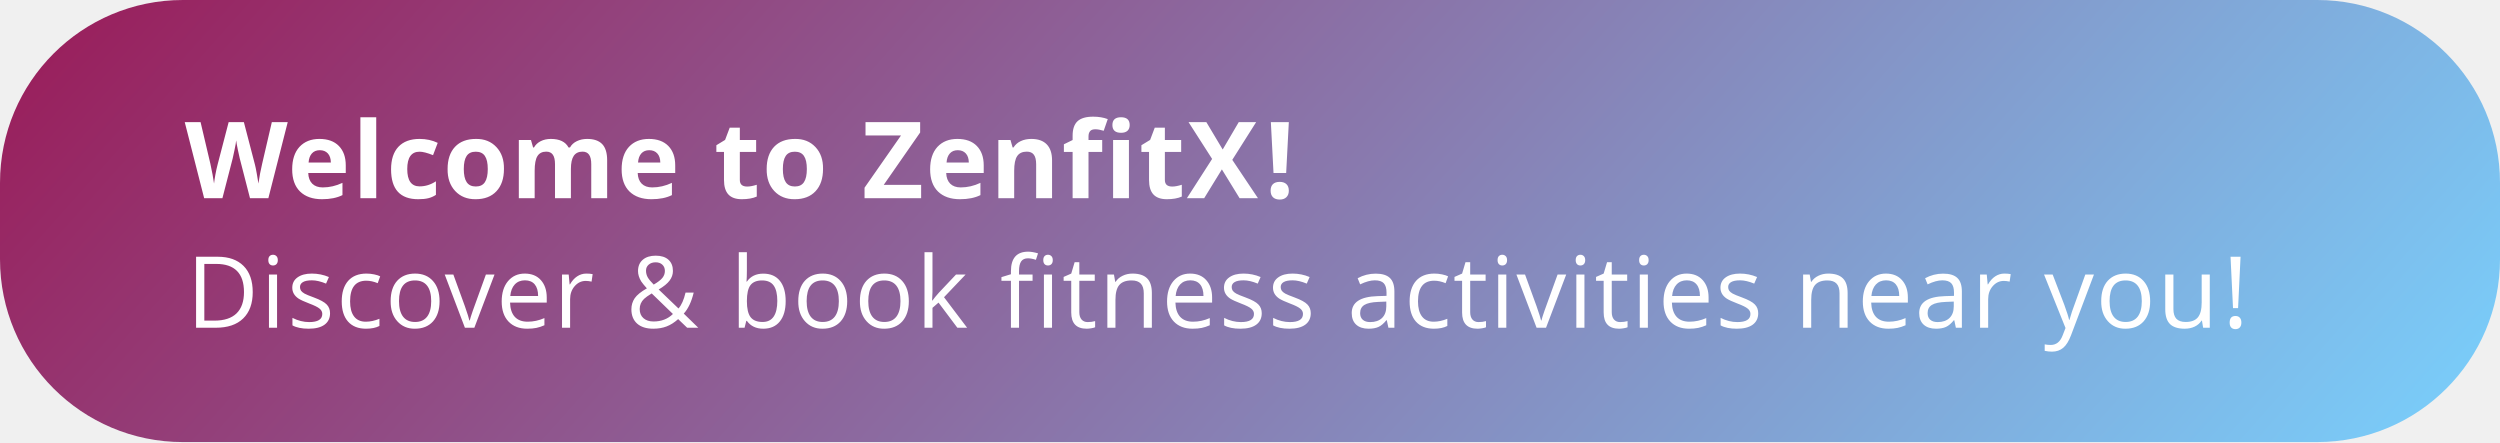
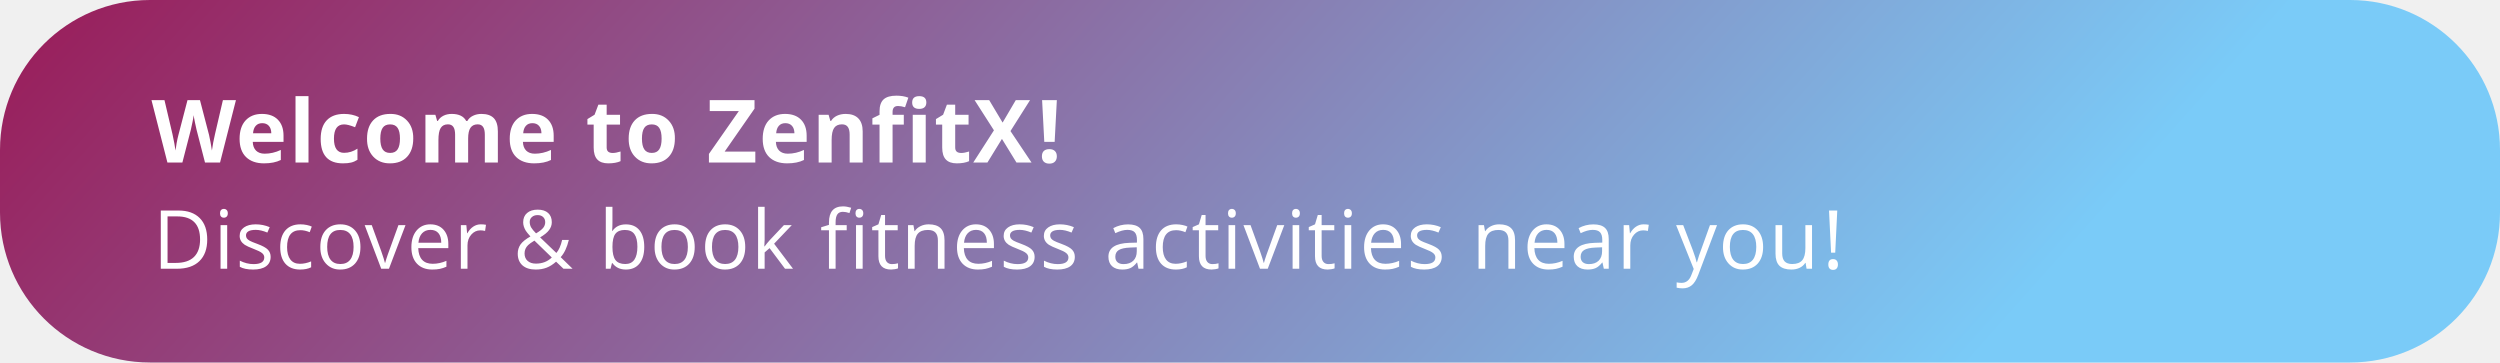
- <svg xmlns="http://www.w3.org/2000/svg" width="328" height="58" viewBox="0 0 328 58" fill="none">
-   <rect width="328" height="58" rx="24" fill="url(#paint0_linear_414_2849)" />
+ <svg xmlns="http://www.w3.org/2000/svg" width="400" height="58" viewBox="0 0 400 58" fill="none">
+   <rect width="400" height="58" rx="24" fill="url(#paint0_linear_414_2849)" />
  <path d="M37.751 16.02L35.21 26H32.799L31.449 20.76C31.403 20.593 31.32 20.214 31.199 19.622C31.077 19.031 31.006 18.631 30.986 18.424C30.966 18.672 30.898 19.069 30.782 19.615L30.531 20.775L29.181 26H26.785L24.237 16.02H26.315L27.596 21.465C27.829 22.532 27.991 23.404 28.082 24.081C28.107 23.819 28.165 23.432 28.256 22.921C28.352 22.405 28.448 21.968 28.544 21.609L30 16.02H31.995L33.451 21.609C33.511 21.827 33.59 22.211 33.686 22.762C33.767 23.171 33.84 23.611 33.906 24.081C33.946 23.778 34.017 23.346 34.118 22.785C34.224 22.224 34.318 21.784 34.399 21.465L35.665 16.02H37.751ZM43.407 21.321C43.402 20.81 43.27 20.413 43.013 20.13C42.755 19.847 42.403 19.706 41.959 19.706C41.519 19.706 41.172 19.847 40.92 20.13C40.667 20.409 40.523 20.805 40.487 21.321H43.407ZM44.931 25.598C44.213 25.957 43.319 26.137 42.247 26.137C41.018 26.137 40.058 25.8 39.365 25.128C38.677 24.451 38.334 23.48 38.334 22.216C38.334 20.952 38.652 19.971 39.289 19.273C39.936 18.576 40.808 18.227 41.905 18.227C43.008 18.227 43.859 18.535 44.461 19.152C45.063 19.769 45.364 20.616 45.364 21.693V22.701H40.442C40.462 23.298 40.636 23.763 40.965 24.097C41.299 24.425 41.759 24.59 42.345 24.59C43.22 24.59 44.082 24.39 44.931 23.99V25.598ZM49.361 15.383V26H47.283V15.383H49.361ZM54.872 26.137C52.496 26.137 51.308 24.832 51.308 22.224C51.308 20.929 51.629 19.941 52.271 19.258C52.918 18.571 53.846 18.227 55.054 18.227C55.924 18.227 56.715 18.399 57.428 18.743L56.814 20.358C56.06 20.055 55.474 19.903 55.054 19.903C53.972 19.903 53.431 20.661 53.431 22.178C53.431 23.695 53.972 24.453 55.054 24.453C55.807 24.453 56.52 24.23 57.193 23.786V25.568C56.864 25.78 56.528 25.927 56.184 26.008C55.846 26.093 55.408 26.137 54.872 26.137ZM63.617 20.464C63.369 20.09 62.97 19.903 62.419 19.903C61.867 19.903 61.468 20.09 61.22 20.464C60.973 20.833 60.849 21.404 60.849 22.178C60.849 22.946 60.975 23.52 61.228 23.899C61.481 24.279 61.88 24.468 62.426 24.468C62.972 24.468 63.369 24.279 63.617 23.899C63.87 23.52 63.996 22.946 63.996 22.178C63.996 21.404 63.87 20.833 63.617 20.464ZM62.441 18.227C63.548 18.212 64.443 18.568 65.126 19.296C65.808 20.019 66.139 20.977 66.119 22.17C66.119 23.414 65.791 24.387 65.133 25.09C64.481 25.788 63.571 26.137 62.403 26.137C61.296 26.147 60.401 25.788 59.719 25.06C59.041 24.332 58.71 23.369 58.725 22.17C58.725 20.927 59.049 19.959 59.696 19.266C60.348 18.573 61.263 18.227 62.441 18.227ZM74.903 22.17V26H72.817V21.541C72.817 20.985 72.724 20.573 72.537 20.305C72.35 20.032 72.062 19.895 71.672 19.895C71.141 19.895 70.755 20.09 70.512 20.479C70.269 20.863 70.148 21.508 70.148 22.413V26H68.07V18.371H69.663L69.943 19.349H70.057C70.259 18.995 70.552 18.72 70.937 18.523C71.326 18.326 71.771 18.227 72.272 18.227C73.419 18.227 74.193 18.601 74.592 19.349H74.782C74.979 18.99 75.277 18.715 75.676 18.523C76.076 18.326 76.528 18.227 77.034 18.227C77.913 18.227 78.571 18.452 79.005 18.902C79.44 19.352 79.658 20.06 79.658 21.025V26H77.572V21.541C77.572 20.985 77.479 20.573 77.292 20.305C77.105 20.032 76.816 19.895 76.427 19.895C75.912 19.895 75.527 20.08 75.275 20.449C75.027 20.813 74.903 21.387 74.903 22.17ZM86.632 21.321C86.626 20.81 86.495 20.413 86.237 20.13C85.979 19.847 85.628 19.706 85.183 19.706C84.743 19.706 84.397 19.847 84.144 20.13C83.891 20.409 83.747 20.805 83.712 21.321H86.632ZM88.156 25.598C87.438 25.957 86.543 26.137 85.471 26.137C84.243 26.137 83.282 25.8 82.59 25.128C81.902 24.451 81.558 23.48 81.558 22.216C81.558 20.952 81.877 19.971 82.514 19.273C83.161 18.576 84.033 18.227 85.13 18.227C86.232 18.227 87.084 18.535 87.686 19.152C88.287 19.769 88.588 20.616 88.588 21.693V22.701H83.666C83.687 23.298 83.861 23.763 84.19 24.097C84.523 24.425 84.983 24.59 85.57 24.59C86.445 24.59 87.306 24.39 88.156 23.99V25.598ZM97.066 23.611C97.066 23.899 97.147 24.117 97.309 24.263C97.471 24.405 97.716 24.476 98.044 24.476C98.373 24.476 98.788 24.397 99.288 24.241V25.788C98.772 26.02 98.118 26.137 97.324 26.137C96.535 26.137 95.949 25.929 95.565 25.515C95.18 25.1 94.988 24.466 94.988 23.611V19.933H93.987V19.054L95.132 18.356L95.739 16.748H97.066V18.371H99.205V19.933H97.066V23.611ZM105.479 20.464C105.231 20.09 104.832 19.903 104.281 19.903C103.73 19.903 103.33 20.09 103.083 20.464C102.835 20.833 102.711 21.404 102.711 22.178C102.711 22.946 102.837 23.52 103.09 23.899C103.343 24.279 103.742 24.468 104.288 24.468C104.834 24.468 105.231 24.279 105.479 23.899C105.732 23.52 105.858 22.946 105.858 22.178C105.858 21.404 105.732 20.833 105.479 20.464ZM104.304 18.227C105.411 18.212 106.306 18.568 106.988 19.296C107.671 20.019 108.002 20.977 107.982 22.17C107.982 23.414 107.653 24.387 106.996 25.09C106.344 25.788 105.434 26.137 104.266 26.137C103.159 26.147 102.264 25.788 101.581 25.06C100.904 24.332 100.573 23.369 100.588 22.17C100.588 20.927 100.911 19.959 101.558 19.266C102.211 18.573 103.126 18.227 104.304 18.227ZM120.852 24.256V26H113.428V24.627L118.213 17.772H113.556V16.02H120.723V17.385L115.945 24.256H120.852ZM127.108 21.321C127.102 20.81 126.971 20.413 126.713 20.13C126.455 19.847 126.104 19.706 125.659 19.706C125.219 19.706 124.873 19.847 124.62 20.13C124.367 20.409 124.223 20.805 124.188 21.321H127.108ZM128.632 25.598C127.914 25.957 127.019 26.137 125.947 26.137C124.719 26.137 123.758 25.8 123.066 25.128C122.378 24.451 122.034 23.48 122.034 22.216C122.034 20.952 122.353 19.971 122.99 19.273C123.637 18.576 124.509 18.227 125.606 18.227C126.708 18.227 127.56 18.535 128.162 19.152C128.763 19.769 129.064 20.616 129.064 21.693V22.701H124.142C124.163 23.298 124.337 23.763 124.666 24.097C124.999 24.425 125.459 24.59 126.046 24.59C126.92 24.59 127.782 24.39 128.632 23.99V25.598ZM138.029 21.025V26H135.943V21.541C135.943 20.985 135.844 20.573 135.647 20.305C135.45 20.032 135.139 19.895 134.715 19.895C134.138 19.895 133.719 20.09 133.456 20.479C133.193 20.863 133.061 21.508 133.061 22.413V26H130.984V18.371H132.576L132.857 19.349H132.97C133.198 18.985 133.514 18.707 133.918 18.515C134.328 18.323 134.793 18.227 135.314 18.227C136.203 18.227 136.878 18.467 137.338 18.947C137.798 19.423 138.029 20.115 138.029 21.025ZM144.609 18.371V19.933H142.812V26H140.727V19.933H139.582V18.932L140.727 18.371V17.81C140.727 16.94 140.942 16.306 141.371 15.906C141.801 15.507 142.486 15.307 143.426 15.307C144.144 15.307 144.781 15.414 145.337 15.626L144.807 17.158C144.382 17.026 144.01 16.961 143.692 16.961C143.378 16.961 143.153 17.044 143.017 17.211C142.88 17.378 142.812 17.605 142.812 17.893V18.371H144.609ZM148.116 18.371V26H146.038V18.371H148.116ZM147.085 17.423C146.326 17.423 145.947 17.084 145.947 16.407C145.947 15.725 146.324 15.383 147.077 15.383C147.835 15.383 148.214 15.722 148.214 16.399C148.214 16.728 148.118 16.981 147.926 17.158C147.734 17.335 147.454 17.423 147.085 17.423ZM152.831 23.611C152.831 23.899 152.912 24.117 153.074 24.263C153.236 24.405 153.481 24.476 153.809 24.476C154.138 24.476 154.552 24.397 155.053 24.241V25.788C154.537 26.02 153.883 26.137 153.089 26.137C152.3 26.137 151.714 25.929 151.33 25.515C150.945 25.1 150.753 24.466 150.753 23.611V19.933H149.752V19.054L150.897 18.356L151.504 16.748H152.831V18.371H154.97V19.933H152.831V23.611ZM161.676 20.972L165.043 26H162.632L160.311 22.224L157.991 26H155.723L159.03 20.851L155.935 16.02H158.271L160.417 19.615L162.525 16.02H164.808L161.676 20.972ZM169.094 25.014C169.094 25.378 168.988 25.664 168.776 25.871C168.568 26.078 168.275 26.182 167.896 26.182C167.522 26.182 167.229 26.081 167.016 25.879C166.809 25.676 166.705 25.388 166.705 25.014C166.705 24.64 166.807 24.354 167.009 24.157C167.216 23.96 167.512 23.861 167.896 23.861C168.28 23.861 168.576 23.963 168.783 24.165C168.991 24.367 169.094 24.65 169.094 25.014ZM169.094 16.02L168.745 22.694H167.085L166.736 16.02H169.094Z" fill="white" />
  <path d="M31.954 34.889C32.756 35.691 33.157 36.837 33.157 38.329C33.157 39.82 32.74 40.971 31.904 41.783C31.074 42.594 29.873 43 28.302 43H25.726V33.685H28.578C30.026 33.685 31.152 34.087 31.954 34.889ZM28.125 42.066C29.413 42.066 30.383 41.75 31.034 41.117C31.685 40.48 32.011 39.548 32.011 38.322C32.011 37.09 31.706 36.167 31.098 35.554C30.489 34.936 29.583 34.627 28.38 34.627H26.808V42.066H28.125ZM36.272 34.655C36.154 34.773 36.003 34.832 35.819 34.832C35.635 34.832 35.487 34.773 35.373 34.655C35.26 34.532 35.203 34.356 35.203 34.124C35.203 33.893 35.26 33.719 35.373 33.601C35.487 33.483 35.635 33.424 35.819 33.424C36.003 33.424 36.154 33.485 36.272 33.608C36.39 33.726 36.449 33.9 36.449 34.131C36.449 34.358 36.39 34.532 36.272 34.655ZM36.35 36.021V43H35.288V36.021H36.35ZM43.302 41.096C43.302 41.747 43.059 42.25 42.573 42.604C42.092 42.953 41.4 43.127 40.499 43.127C39.598 43.127 38.888 42.981 38.369 42.689V41.705C39.095 42.073 39.827 42.257 40.563 42.257C41.709 42.257 42.283 41.901 42.283 41.188C42.283 40.914 42.162 40.681 41.922 40.487C41.681 40.289 41.233 40.067 40.577 39.822C39.921 39.572 39.449 39.355 39.161 39.171C38.619 38.803 38.347 38.329 38.347 37.748C38.347 37.168 38.579 36.715 39.041 36.389C39.504 36.059 40.126 35.894 40.91 35.894C41.698 35.894 42.446 36.045 43.153 36.347L42.778 37.21C42.084 36.922 41.469 36.779 40.931 36.779C40.398 36.779 40.001 36.856 39.742 37.012C39.487 37.163 39.359 37.38 39.359 37.663C39.359 37.843 39.404 38.001 39.494 38.138C39.588 38.27 39.742 38.397 39.954 38.52C40.166 38.638 40.577 38.807 41.186 39.029C42.016 39.336 42.575 39.643 42.863 39.949C43.156 40.251 43.302 40.634 43.302 41.096ZM48.02 43.127C47.005 43.127 46.22 42.816 45.663 42.193C45.111 41.57 44.835 40.685 44.835 39.539C44.835 38.388 45.115 37.491 45.677 36.849C46.243 36.212 47.045 35.894 48.084 35.894C48.423 35.894 48.761 35.929 49.096 36C49.431 36.071 49.693 36.156 49.881 36.255L49.556 37.154C49.032 36.937 48.534 36.828 48.062 36.828C46.642 36.828 45.932 37.732 45.932 39.539C45.932 40.402 46.106 41.063 46.456 41.521C46.805 41.978 47.317 42.207 47.992 42.207C48.567 42.207 49.164 42.08 49.782 41.825V42.766C49.315 43.007 48.727 43.127 48.02 43.127ZM52.108 36.842C52.684 36.21 53.467 35.894 54.458 35.894C55.449 35.894 56.232 36.219 56.808 36.871C57.383 37.517 57.671 38.402 57.671 39.525C57.671 40.643 57.383 41.525 56.808 42.172C56.232 42.809 55.442 43.127 54.437 43.127C53.488 43.137 52.717 42.809 52.122 42.144C51.528 41.478 51.238 40.598 51.252 39.504C51.252 38.362 51.537 37.475 52.108 36.842ZM54.444 36.793C53.047 36.793 52.349 37.696 52.349 39.504C52.349 40.395 52.526 41.075 52.88 41.542C53.238 42.009 53.764 42.243 54.458 42.243C55.152 42.243 55.678 42.011 56.036 41.549C56.395 41.082 56.574 40.402 56.574 39.511C56.574 38.614 56.395 37.937 56.036 37.479C55.678 37.022 55.147 36.793 54.444 36.793ZM62.234 43H60.995L58.348 36.021H59.48L60.988 40.162C61.328 41.139 61.526 41.766 61.583 42.044H61.632C61.684 41.813 61.816 41.391 62.029 40.778C62.245 40.164 62.819 38.579 63.748 36.021H64.881L62.234 43ZM69.163 43.127C68.129 43.127 67.313 42.814 66.714 42.186C66.119 41.559 65.822 40.683 65.822 39.56C65.822 38.437 66.098 37.545 66.65 36.885C67.212 36.224 67.943 35.894 68.844 35.894C69.75 35.894 70.458 36.182 70.968 36.757C71.477 37.333 71.732 38.09 71.732 39.029V39.702H66.919C66.943 40.518 67.15 41.141 67.542 41.57C67.934 41.995 68.498 42.207 69.234 42.207C69.975 42.207 70.706 42.049 71.428 41.733V42.674C71.064 42.835 70.713 42.95 70.373 43.021C70.034 43.092 69.63 43.127 69.163 43.127ZM70.6 38.838C70.6 38.173 70.451 37.663 70.154 37.309C69.856 36.956 69.43 36.779 68.873 36.779C68.321 36.779 67.875 36.96 67.535 37.324C67.2 37.687 67.004 38.192 66.948 38.838H70.6ZM76.921 35.894C77.242 35.894 77.52 35.917 77.756 35.965L77.615 36.948C77.336 36.887 77.081 36.856 76.85 36.856C76.284 36.856 75.8 37.085 75.399 37.543C74.998 38.001 74.798 38.572 74.798 39.256V43H73.736V36.021H74.614L74.734 37.309H74.783C75.043 36.852 75.354 36.502 75.718 36.262C76.086 36.017 76.487 35.894 76.921 35.894ZM86.9 34.726C86.683 34.518 86.388 34.415 86.016 34.415C85.643 34.415 85.338 34.518 85.103 34.726C84.871 34.929 84.756 35.188 84.756 35.505C84.756 35.816 84.829 36.106 84.975 36.375C85.126 36.639 85.39 36.96 85.768 37.338C86.315 37.017 86.695 36.724 86.907 36.46C87.124 36.191 87.233 35.887 87.233 35.547C87.233 35.203 87.122 34.929 86.9 34.726ZM85.74 42.179C86.768 42.179 87.618 41.851 88.288 41.195L85.506 38.498C85.025 38.791 84.69 39.029 84.501 39.213C84.119 39.581 83.928 40.025 83.928 40.544C83.928 41.058 84.093 41.459 84.423 41.747C84.753 42.035 85.192 42.179 85.74 42.179ZM82.838 40.587C82.838 40.039 82.984 39.551 83.276 39.121C83.579 38.692 84.109 38.263 84.869 37.833C84.506 37.427 84.258 37.123 84.126 36.92C83.847 36.458 83.708 36.007 83.708 35.568C83.708 34.931 83.916 34.436 84.331 34.082C84.746 33.723 85.312 33.544 86.03 33.544C86.752 33.544 87.308 33.721 87.7 34.075C88.092 34.429 88.288 34.922 88.288 35.554C88.288 36.007 88.141 36.427 87.849 36.814C87.561 37.201 87.084 37.59 86.419 37.982L89.017 40.473C89.413 40.03 89.722 39.334 89.944 38.385H91.013C90.72 39.598 90.286 40.518 89.71 41.146L91.614 43H90.156L88.974 41.867C88.479 42.311 87.972 42.632 87.452 42.83C86.938 43.028 86.358 43.127 85.711 43.127C84.801 43.127 84.093 42.903 83.588 42.455C83.088 42.002 82.838 41.379 82.838 40.587ZM97.991 36.948C98.477 36.25 99.194 35.901 100.143 35.901C101.091 35.901 101.818 36.217 102.323 36.849C102.828 37.477 103.08 38.364 103.08 39.511C103.08 40.657 102.823 41.547 102.309 42.179C101.799 42.811 101.075 43.127 100.136 43.127C99.201 43.127 98.487 42.785 97.991 42.101H97.913L97.687 43H96.929V33.091H97.991V35.498C97.991 36.064 97.975 36.547 97.942 36.948H97.991ZM101.502 41.542C101.823 41.07 101.983 40.384 101.983 39.482C101.983 38.576 101.823 37.902 101.502 37.458C101.186 37.014 100.678 36.793 99.98 36.793C99.286 36.793 98.781 36.998 98.465 37.408C98.149 37.819 97.991 38.517 97.991 39.504C97.991 40.485 98.154 41.188 98.479 41.613C98.805 42.033 99.329 42.243 100.051 42.243C100.697 42.243 101.181 42.009 101.502 41.542ZM105.591 36.842C106.167 36.21 106.95 35.894 107.941 35.894C108.932 35.894 109.715 36.219 110.291 36.871C110.866 37.517 111.154 38.402 111.154 39.525C111.154 40.643 110.866 41.525 110.291 42.172C109.715 42.809 108.925 43.127 107.92 43.127C106.971 43.137 106.2 42.809 105.605 42.144C105.011 41.478 104.72 40.598 104.734 39.504C104.734 38.362 105.02 37.475 105.591 36.842ZM107.927 36.793C106.53 36.793 105.832 37.696 105.832 39.504C105.832 40.395 106.009 41.075 106.362 41.542C106.721 42.009 107.247 42.243 107.941 42.243C108.634 42.243 109.161 42.011 109.519 41.549C109.878 41.082 110.057 40.402 110.057 39.511C110.057 38.614 109.878 37.937 109.519 37.479C109.161 37.022 108.63 36.793 107.927 36.793ZM113.676 36.842C114.252 36.21 115.035 35.894 116.026 35.894C117.017 35.894 117.8 36.219 118.376 36.871C118.951 37.517 119.239 38.402 119.239 39.525C119.239 40.643 118.951 41.525 118.376 42.172C117.8 42.809 117.01 43.127 116.005 43.127C115.056 43.137 114.285 42.809 113.69 42.144C113.096 41.478 112.805 40.598 112.819 39.504C112.819 38.362 113.105 37.475 113.676 36.842ZM116.012 36.793C114.615 36.793 113.917 37.696 113.917 39.504C113.917 40.395 114.094 41.075 114.447 41.542C114.806 42.009 115.332 42.243 116.026 42.243C116.719 42.243 117.246 42.011 117.604 41.549C117.963 41.082 118.142 40.402 118.142 39.511C118.142 38.614 117.963 37.937 117.604 37.479C117.246 37.022 116.715 36.793 116.012 36.793ZM122.341 43H121.294V33.091H122.341V38.343C122.341 38.607 122.325 38.968 122.292 39.426H122.341C122.535 39.152 122.813 38.812 123.176 38.407L125.427 36.021H126.687L123.856 38.994L126.885 43H125.604L123.134 39.702L122.341 40.388V43ZM135.473 36.021V36.842H133.696V43H132.635V36.842H131.389V36.361L132.635 35.979V35.59C132.635 33.877 133.385 33.02 134.885 33.02C135.258 33.02 135.692 33.093 136.188 33.24L135.912 34.089C135.515 33.957 135.166 33.891 134.864 33.891C134.463 33.891 134.168 34.025 133.979 34.294C133.791 34.563 133.696 34.988 133.696 35.568V36.021H135.473ZM137.947 34.655C137.829 34.773 137.678 34.832 137.494 34.832C137.31 34.832 137.161 34.773 137.048 34.655C136.935 34.532 136.878 34.356 136.878 34.124C136.878 33.893 136.935 33.719 137.048 33.601C137.161 33.483 137.31 33.424 137.494 33.424C137.678 33.424 137.829 33.485 137.947 33.608C138.065 33.726 138.124 33.9 138.124 34.131C138.124 34.358 138.065 34.532 137.947 34.655ZM138.025 36.021V43H136.963V36.021H138.025ZM141.607 40.947C141.607 41.367 141.704 41.691 141.897 41.917C142.096 42.144 142.365 42.257 142.704 42.257C143.049 42.257 143.374 42.214 143.681 42.129V42.936C143.573 42.988 143.4 43.033 143.164 43.071C142.933 43.108 142.735 43.127 142.57 43.127C141.22 43.127 140.546 42.417 140.546 40.997V36.842H139.548V36.333L140.546 35.894L140.992 34.4H141.607V36.021H143.632V36.842H141.607V40.947ZM151.124 43H150.063V38.484C150.063 37.909 149.933 37.484 149.673 37.21C149.414 36.932 149.01 36.793 148.463 36.793C147.732 36.793 147.196 36.991 146.856 37.387C146.517 37.779 146.347 38.43 146.347 39.341V43H145.285V36.021H146.149L146.319 36.977H146.368C146.585 36.637 146.889 36.373 147.281 36.184C147.673 35.991 148.109 35.894 148.591 35.894C149.44 35.894 150.075 36.099 150.494 36.51C150.914 36.92 151.124 37.567 151.124 38.449V43ZM156.458 43.127C155.425 43.127 154.609 42.814 154.009 42.186C153.415 41.559 153.118 40.683 153.118 39.56C153.118 38.437 153.394 37.545 153.946 36.885C154.507 36.224 155.239 35.894 156.14 35.894C157.046 35.894 157.754 36.182 158.263 36.757C158.773 37.333 159.028 38.09 159.028 39.029V39.702H154.215C154.238 40.518 154.446 41.141 154.838 41.57C155.229 41.995 155.793 42.207 156.529 42.207C157.27 42.207 158.001 42.049 158.723 41.733V42.674C158.36 42.835 158.008 42.95 157.669 43.021C157.329 43.092 156.926 43.127 156.458 43.127ZM157.895 38.838C157.895 38.173 157.747 37.663 157.449 37.309C157.152 36.956 156.725 36.779 156.168 36.779C155.616 36.779 155.17 36.96 154.83 37.324C154.495 37.687 154.3 38.192 154.243 38.838H157.895ZM165.54 41.096C165.54 41.747 165.297 42.25 164.811 42.604C164.33 42.953 163.638 43.127 162.737 43.127C161.836 43.127 161.126 42.981 160.607 42.689V41.705C161.333 42.073 162.065 42.257 162.801 42.257C163.947 42.257 164.521 41.901 164.521 41.188C164.521 40.914 164.4 40.681 164.16 40.487C163.919 40.289 163.471 40.067 162.815 39.822C162.159 39.572 161.687 39.355 161.399 39.171C160.857 38.803 160.585 38.329 160.585 37.748C160.585 37.168 160.817 36.715 161.279 36.389C161.742 36.059 162.364 35.894 163.148 35.894C163.936 35.894 164.684 36.045 165.391 36.347L165.016 37.21C164.323 36.922 163.707 36.779 163.169 36.779C162.636 36.779 162.239 36.856 161.98 37.012C161.725 37.163 161.598 37.38 161.598 37.663C161.598 37.843 161.642 38.001 161.732 38.138C161.826 38.27 161.98 38.397 162.192 38.52C162.404 38.638 162.815 38.807 163.424 39.029C164.254 39.336 164.813 39.643 165.101 39.949C165.394 40.251 165.54 40.634 165.54 41.096ZM171.971 41.096C171.971 41.747 171.728 42.25 171.242 42.604C170.76 42.953 170.069 43.127 169.168 43.127C168.267 43.127 167.556 42.981 167.037 42.689V41.705C167.764 42.073 168.495 42.257 169.232 42.257C170.378 42.257 170.951 41.901 170.951 41.188C170.951 40.914 170.831 40.681 170.59 40.487C170.35 40.289 169.902 40.067 169.246 39.822C168.59 39.572 168.118 39.355 167.83 39.171C167.287 38.803 167.016 38.329 167.016 37.748C167.016 37.168 167.247 36.715 167.71 36.389C168.172 36.059 168.795 35.894 169.578 35.894C170.366 35.894 171.114 36.045 171.822 36.347L171.447 37.21C170.753 36.922 170.137 36.779 169.6 36.779C169.066 36.779 168.67 36.856 168.41 37.012C168.156 37.163 168.028 37.38 168.028 37.663C168.028 37.843 168.073 38.001 168.163 38.138C168.257 38.27 168.41 38.397 168.623 38.52C168.835 38.638 169.246 38.807 169.854 39.029C170.685 39.336 171.244 39.643 171.532 39.949C171.824 40.251 171.971 40.634 171.971 41.096ZM178.45 41.082C178.45 41.459 178.566 41.75 178.797 41.953C179.028 42.155 179.351 42.257 179.766 42.257C180.432 42.257 180.951 42.078 181.324 41.719C181.696 41.356 181.883 40.848 181.883 40.197V39.567L180.828 39.61C179.988 39.643 179.382 39.775 179.009 40.006C178.636 40.237 178.45 40.596 178.45 41.082ZM182.944 43H182.159L181.946 42.009H181.897C181.548 42.443 181.201 42.738 180.856 42.894C180.512 43.05 180.08 43.127 179.561 43.127C178.863 43.127 178.318 42.948 177.926 42.59C177.539 42.231 177.346 41.724 177.346 41.068C177.346 39.662 178.471 38.923 180.722 38.852L181.911 38.817V38.385C181.911 37.828 181.793 37.423 181.557 37.168C181.321 36.908 180.927 36.779 180.375 36.779C179.828 36.779 179.186 36.956 178.45 37.309L178.124 36.502C178.86 36.101 179.648 35.901 180.488 35.901C181.328 35.901 181.946 36.087 182.343 36.46C182.744 36.833 182.944 37.425 182.944 38.237V43ZM188.128 43.127C187.114 43.127 186.328 42.816 185.771 42.193C185.219 41.57 184.943 40.685 184.943 39.539C184.943 38.388 185.224 37.491 185.785 36.849C186.352 36.212 187.154 35.894 188.192 35.894C188.531 35.894 188.869 35.929 189.204 36C189.539 36.071 189.801 36.156 189.99 36.255L189.664 37.154C189.14 36.937 188.642 36.828 188.171 36.828C186.75 36.828 186.04 37.732 186.04 39.539C186.04 40.402 186.215 41.063 186.564 41.521C186.913 41.978 187.425 42.207 188.1 42.207C188.675 42.207 189.272 42.08 189.89 41.825V42.766C189.423 43.007 188.836 43.127 188.128 43.127ZM192.889 40.947C192.889 41.367 192.986 41.691 193.179 41.917C193.377 42.144 193.646 42.257 193.986 42.257C194.33 42.257 194.656 42.214 194.963 42.129V42.936C194.854 42.988 194.682 43.033 194.446 43.071C194.215 43.108 194.017 43.127 193.851 43.127C192.502 43.127 191.827 42.417 191.827 40.997V36.842H190.829V36.333L191.827 35.894L192.273 34.4H192.889V36.021H194.913V36.842H192.889V40.947ZM197.551 34.655C197.433 34.773 197.282 34.832 197.098 34.832C196.914 34.832 196.765 34.773 196.652 34.655C196.538 34.532 196.482 34.356 196.482 34.124C196.482 33.893 196.538 33.719 196.652 33.601C196.765 33.483 196.914 33.424 197.098 33.424C197.282 33.424 197.433 33.485 197.551 33.608C197.669 33.726 197.728 33.9 197.728 34.131C197.728 34.358 197.669 34.532 197.551 34.655ZM197.628 36.021V43H196.567V36.021H197.628ZM202.839 43H201.6L198.953 36.021H200.086L201.593 40.162C201.933 41.139 202.131 41.766 202.188 42.044H202.237C202.289 41.813 202.422 41.391 202.634 40.778C202.851 40.164 203.424 38.579 204.354 36.021H205.486L202.839 43ZM207.801 34.655C207.683 34.773 207.532 34.832 207.348 34.832C207.164 34.832 207.015 34.773 206.902 34.655C206.789 34.532 206.732 34.356 206.732 34.124C206.732 33.893 206.789 33.719 206.902 33.601C207.015 33.483 207.164 33.424 207.348 33.424C207.532 33.424 207.683 33.485 207.801 33.608C207.919 33.726 207.978 33.9 207.978 34.131C207.978 34.358 207.919 34.532 207.801 34.655ZM207.878 36.021V43H206.817V36.021H207.878ZM211.461 40.947C211.461 41.367 211.558 41.691 211.751 41.917C211.95 42.144 212.219 42.257 212.558 42.257C212.903 42.257 213.228 42.214 213.535 42.129V42.936C213.427 42.988 213.254 43.033 213.018 43.071C212.787 43.108 212.589 43.127 212.424 43.127C211.074 43.127 210.4 42.417 210.4 40.997V36.842H209.402V36.333L210.4 35.894L210.846 34.4H211.461V36.021H213.486V36.842H211.461V40.947ZM216.123 34.655C216.005 34.773 215.854 34.832 215.67 34.832C215.486 34.832 215.337 34.773 215.224 34.655C215.111 34.532 215.054 34.356 215.054 34.124C215.054 33.893 215.111 33.719 215.224 33.601C215.337 33.483 215.486 33.424 215.67 33.424C215.854 33.424 216.005 33.485 216.123 33.608C216.241 33.726 216.3 33.9 216.3 34.131C216.3 34.358 216.241 34.532 216.123 34.655ZM216.201 36.021V43H215.139V36.021H216.201ZM221.596 43.127C220.562 43.127 219.746 42.814 219.147 42.186C218.552 41.559 218.255 40.683 218.255 39.56C218.255 38.437 218.531 37.545 219.083 36.885C219.644 36.224 220.376 35.894 221.277 35.894C222.183 35.894 222.891 36.182 223.4 36.757C223.91 37.333 224.165 38.09 224.165 39.029V39.702H219.352C219.375 40.518 219.583 41.141 219.975 41.57C220.366 41.995 220.93 42.207 221.666 42.207C222.407 42.207 223.139 42.049 223.86 41.733V42.674C223.497 42.835 223.146 42.95 222.806 43.021C222.466 43.092 222.063 43.127 221.596 43.127ZM223.032 38.838C223.032 38.173 222.884 37.663 222.586 37.309C222.289 36.956 221.862 36.779 221.305 36.779C220.753 36.779 220.307 36.96 219.968 37.324C219.633 37.687 219.437 38.192 219.38 38.838H223.032ZM230.677 41.096C230.677 41.747 230.434 42.25 229.948 42.604C229.467 42.953 228.776 43.127 227.874 43.127C226.973 43.127 226.263 42.981 225.744 42.689V41.705C226.471 42.073 227.202 42.257 227.938 42.257C229.085 42.257 229.658 41.901 229.658 41.188C229.658 40.914 229.538 40.681 229.297 40.487C229.056 40.289 228.608 40.067 227.952 39.822C227.296 39.572 226.824 39.355 226.537 39.171C225.994 38.803 225.723 38.329 225.723 37.748C225.723 37.168 225.954 36.715 226.416 36.389C226.879 36.059 227.502 35.894 228.285 35.894C229.073 35.894 229.821 36.045 230.528 36.347L230.153 37.21C229.46 36.922 228.844 36.779 228.306 36.779C227.773 36.779 227.376 36.856 227.117 37.012C226.862 37.163 226.735 37.38 226.735 37.663C226.735 37.843 226.78 38.001 226.869 38.138C226.964 38.27 227.117 38.397 227.329 38.52C227.542 38.638 227.952 38.807 228.561 39.029C229.391 39.336 229.95 39.643 230.238 39.949C230.531 40.251 230.677 40.634 230.677 41.096ZM242.408 43H241.347V38.484C241.347 37.909 241.217 37.484 240.957 37.21C240.698 36.932 240.294 36.793 239.747 36.793C239.016 36.793 238.48 36.991 238.14 37.387C237.801 37.779 237.631 38.43 237.631 39.341V43H236.569V36.021H237.433L237.602 36.977H237.652C237.869 36.637 238.173 36.373 238.565 36.184C238.957 35.991 239.393 35.894 239.874 35.894C240.724 35.894 241.358 36.099 241.778 36.51C242.198 36.92 242.408 37.567 242.408 38.449V43ZM247.742 43.127C246.709 43.127 245.893 42.814 245.293 42.186C244.699 41.559 244.401 40.683 244.401 39.56C244.401 38.437 244.677 37.545 245.23 36.885C245.791 36.224 246.522 35.894 247.424 35.894C248.33 35.894 249.037 36.182 249.547 36.757C250.057 37.333 250.311 38.09 250.311 39.029V39.702H245.499C245.522 40.518 245.73 41.141 246.121 41.57C246.513 41.995 247.077 42.207 247.813 42.207C248.554 42.207 249.285 42.049 250.007 41.733V42.674C249.644 42.835 249.292 42.95 248.953 43.021C248.613 43.092 248.209 43.127 247.742 43.127ZM249.179 38.838C249.179 38.173 249.03 37.663 248.733 37.309C248.436 36.956 248.009 36.779 247.452 36.779C246.9 36.779 246.454 36.96 246.114 37.324C245.779 37.687 245.583 38.192 245.527 38.838H249.179ZM252.903 41.082C252.903 41.459 253.018 41.75 253.249 41.953C253.481 42.155 253.804 42.257 254.219 42.257C254.884 42.257 255.403 42.078 255.776 41.719C256.149 41.356 256.335 40.848 256.335 40.197V39.567L255.281 39.61C254.441 39.643 253.835 39.775 253.462 40.006C253.089 40.237 252.903 40.596 252.903 41.082ZM257.397 43H256.611L256.399 42.009H256.35C256 42.443 255.654 42.738 255.309 42.894C254.965 43.05 254.533 43.127 254.014 43.127C253.316 43.127 252.771 42.948 252.379 42.59C251.992 42.231 251.799 41.724 251.799 41.068C251.799 39.662 252.924 38.923 255.175 38.852L256.364 38.817V38.385C256.364 37.828 256.246 37.423 256.01 37.168C255.774 36.908 255.38 36.779 254.828 36.779C254.28 36.779 253.639 36.956 252.903 37.309L252.577 36.502C253.313 36.101 254.101 35.901 254.941 35.901C255.781 35.901 256.399 36.087 256.795 36.46C257.197 36.833 257.397 37.425 257.397 38.237V43ZM262.97 35.894C263.291 35.894 263.569 35.917 263.805 35.965L263.664 36.948C263.385 36.887 263.13 36.856 262.899 36.856C262.333 36.856 261.849 37.085 261.448 37.543C261.047 38.001 260.847 38.572 260.847 39.256V43H259.785V36.021H260.663L260.783 37.309H260.832C261.092 36.852 261.403 36.502 261.767 36.262C262.135 36.017 262.536 35.894 262.97 35.894ZM269.219 46.136C268.903 46.136 268.585 46.1 268.264 46.029V45.18C268.509 45.232 268.771 45.258 269.049 45.258C269.776 45.258 270.295 44.85 270.607 44.033L270.996 43.035L268.179 36.021H269.311L270.84 39.999C271.185 40.943 271.392 41.599 271.463 41.967H271.513C271.574 41.726 271.685 41.365 271.845 40.884C272.01 40.402 272.593 38.782 273.593 36.021H274.726L271.725 43.97C271.432 44.748 271.088 45.303 270.692 45.633C270.295 45.968 269.804 46.136 269.219 46.136ZM276.536 36.842C277.112 36.21 277.895 35.894 278.886 35.894C279.877 35.894 280.66 36.219 281.236 36.871C281.812 37.517 282.1 38.402 282.1 39.525C282.1 40.643 281.812 41.525 281.236 42.172C280.66 42.809 279.87 43.127 278.865 43.127C277.917 43.137 277.145 42.809 276.551 42.144C275.956 41.478 275.666 40.598 275.68 39.504C275.68 38.362 275.965 37.475 276.536 36.842ZM278.872 36.793C277.475 36.793 276.777 37.696 276.777 39.504C276.777 40.395 276.954 41.075 277.308 41.542C277.666 42.009 278.193 42.243 278.886 42.243C279.58 42.243 280.106 42.011 280.465 41.549C280.823 41.082 281.003 40.402 281.003 39.511C281.003 38.614 280.823 37.937 280.465 37.479C280.106 37.022 279.575 36.793 278.872 36.793ZM284.083 36.021H285.152V40.551C285.152 41.122 285.282 41.547 285.542 41.825C285.806 42.103 286.212 42.243 286.759 42.243C287.49 42.243 288.023 42.042 288.358 41.641C288.694 41.24 288.861 40.589 288.861 39.688V36.021H289.923V43H289.052L288.896 42.066H288.84C288.623 42.406 288.323 42.667 287.941 42.851C287.559 43.035 287.12 43.127 286.624 43.127C285.766 43.127 285.126 42.925 284.706 42.519C284.291 42.108 284.083 41.464 284.083 40.587V36.021ZM293.961 33.685L293.636 40.431H292.971L292.645 33.685H293.961ZM293.862 42.958C293.725 43.108 293.537 43.184 293.296 43.184C293.06 43.184 292.874 43.113 292.737 42.972C292.6 42.83 292.532 42.615 292.532 42.328C292.532 41.747 292.786 41.457 293.296 41.457C293.541 41.457 293.73 41.532 293.862 41.684C293.999 41.83 294.068 42.042 294.068 42.321C294.068 42.594 293.999 42.806 293.862 42.958Z" fill="white" />
  <defs>
    <linearGradient id="paint0_linear_414_2849" x1="8.936" y1="2.512" x2="207.37" y2="179.332" gradientUnits="userSpaceOnUse">
      <stop stop-color="#99205D" />
      <stop offset="1" stop-color="#7ACBF8" />
    </linearGradient>
  </defs>
</svg>
